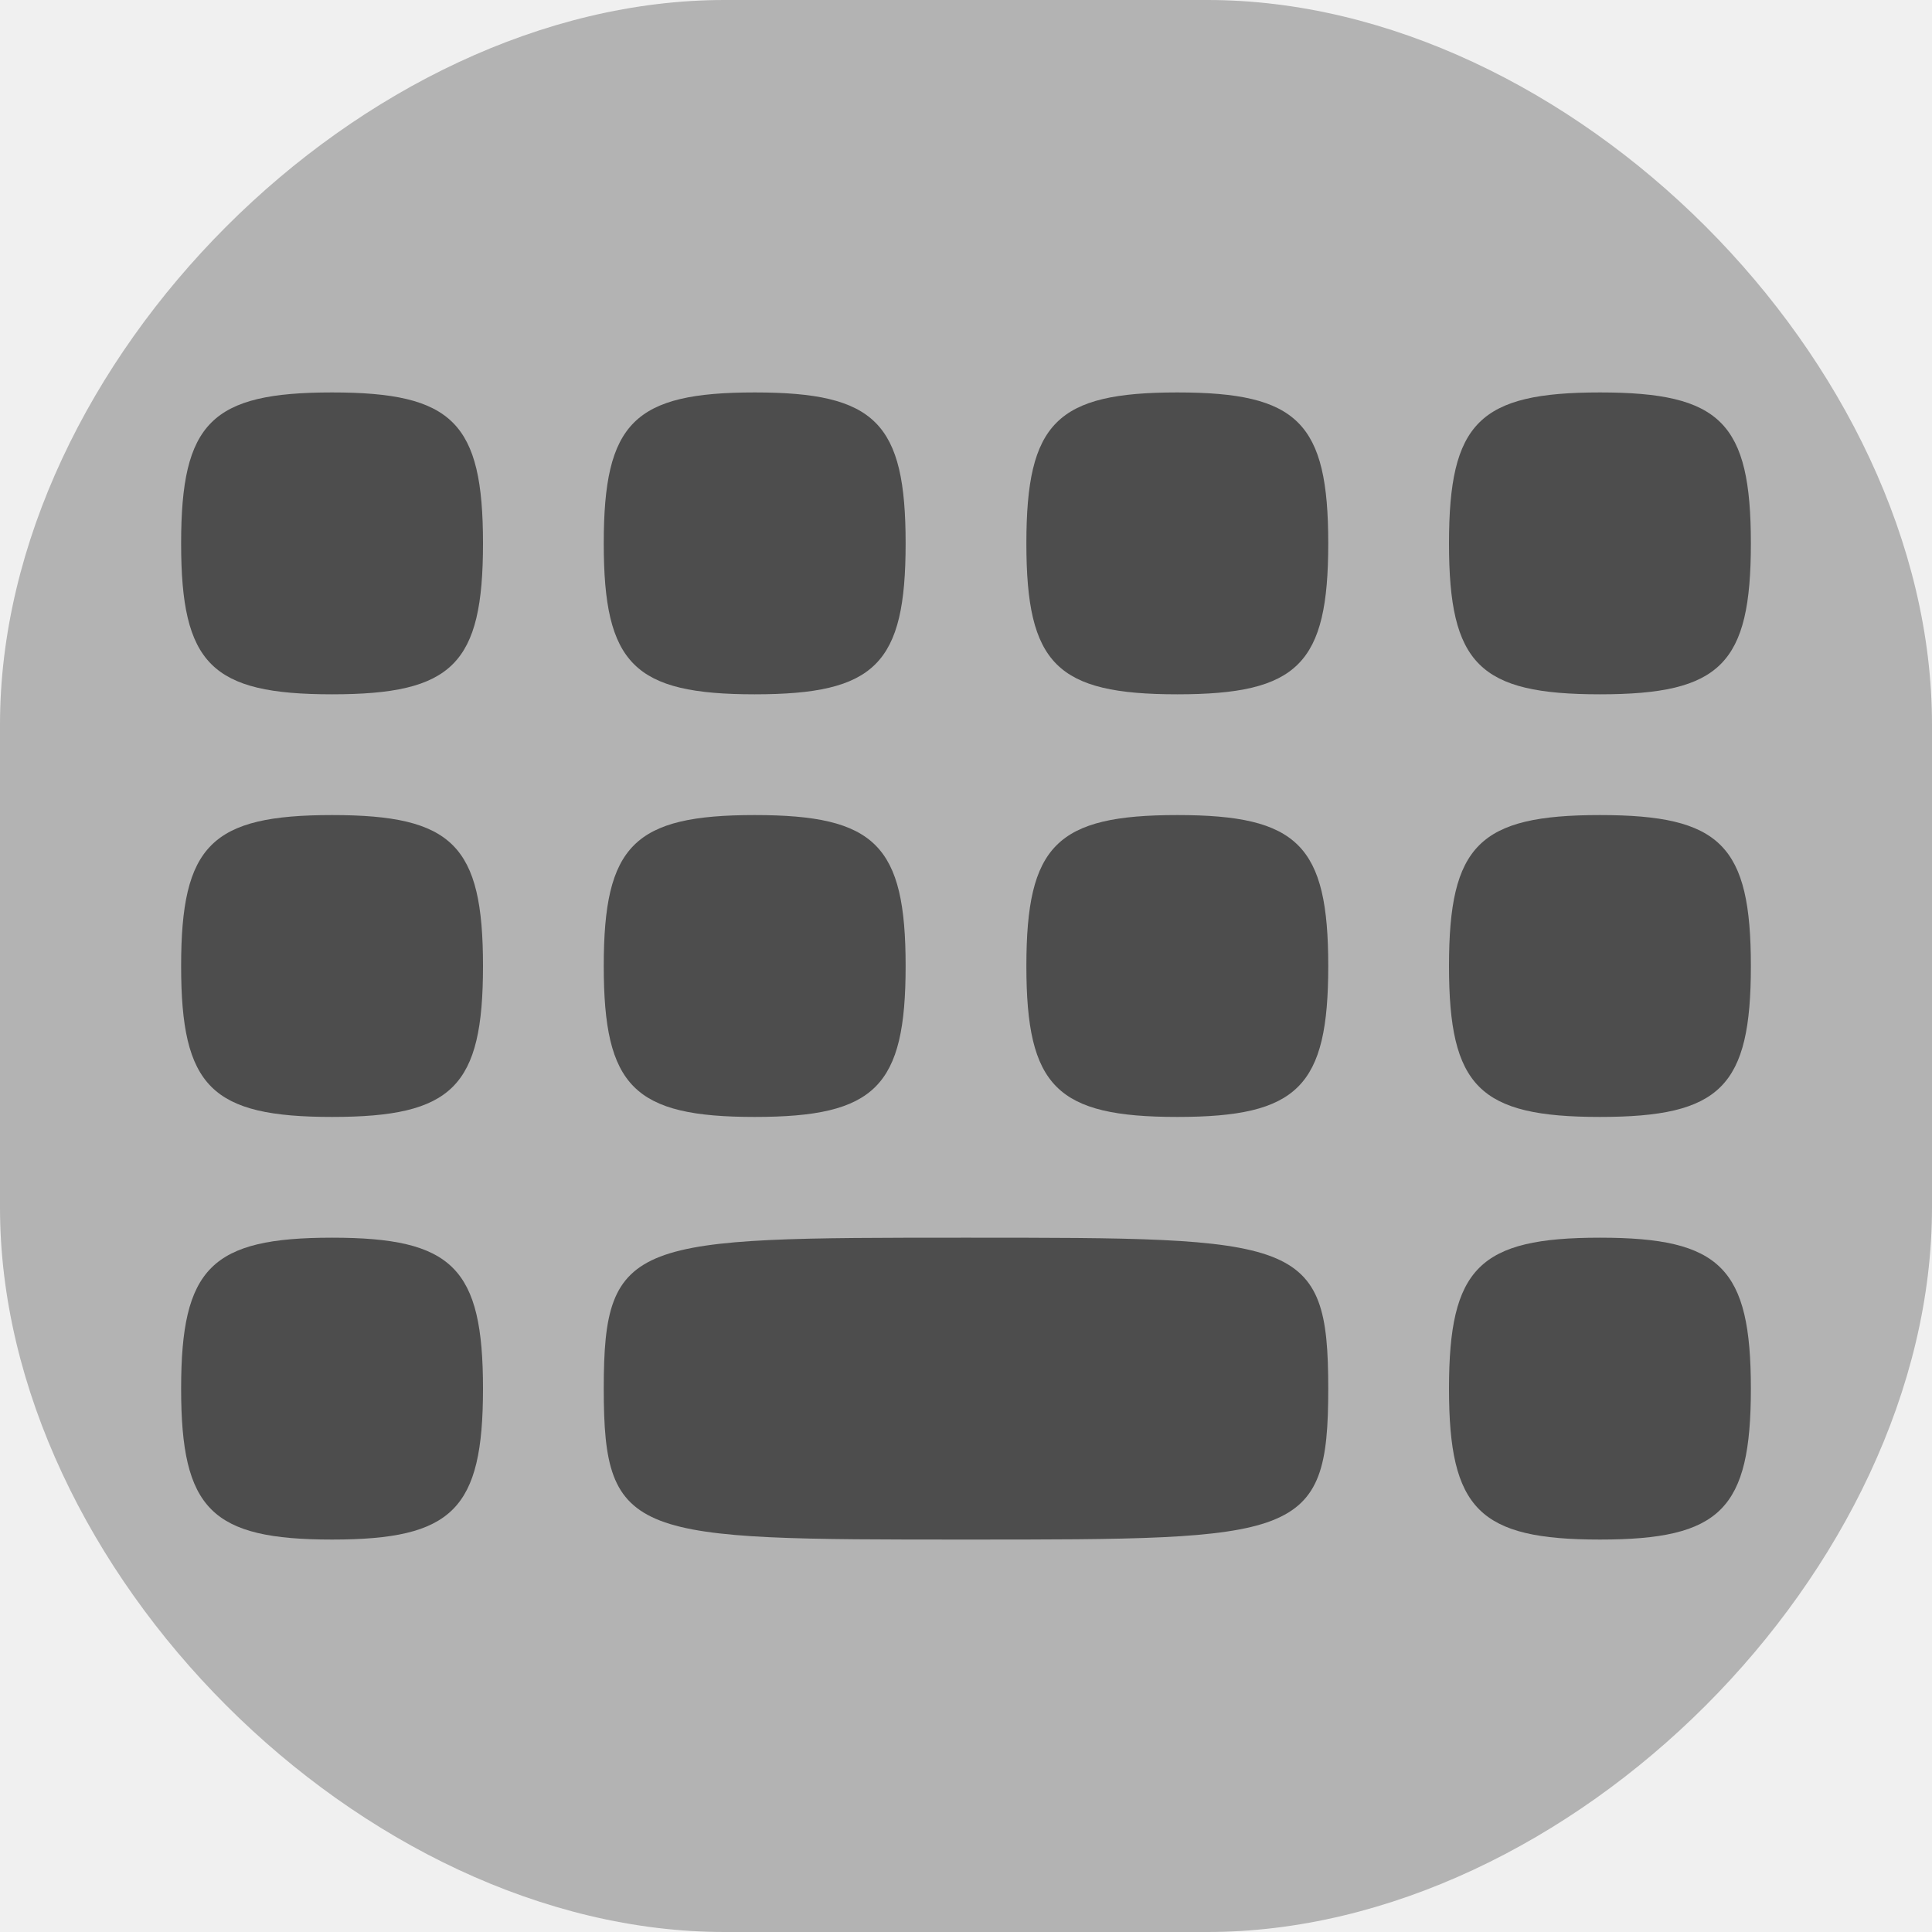
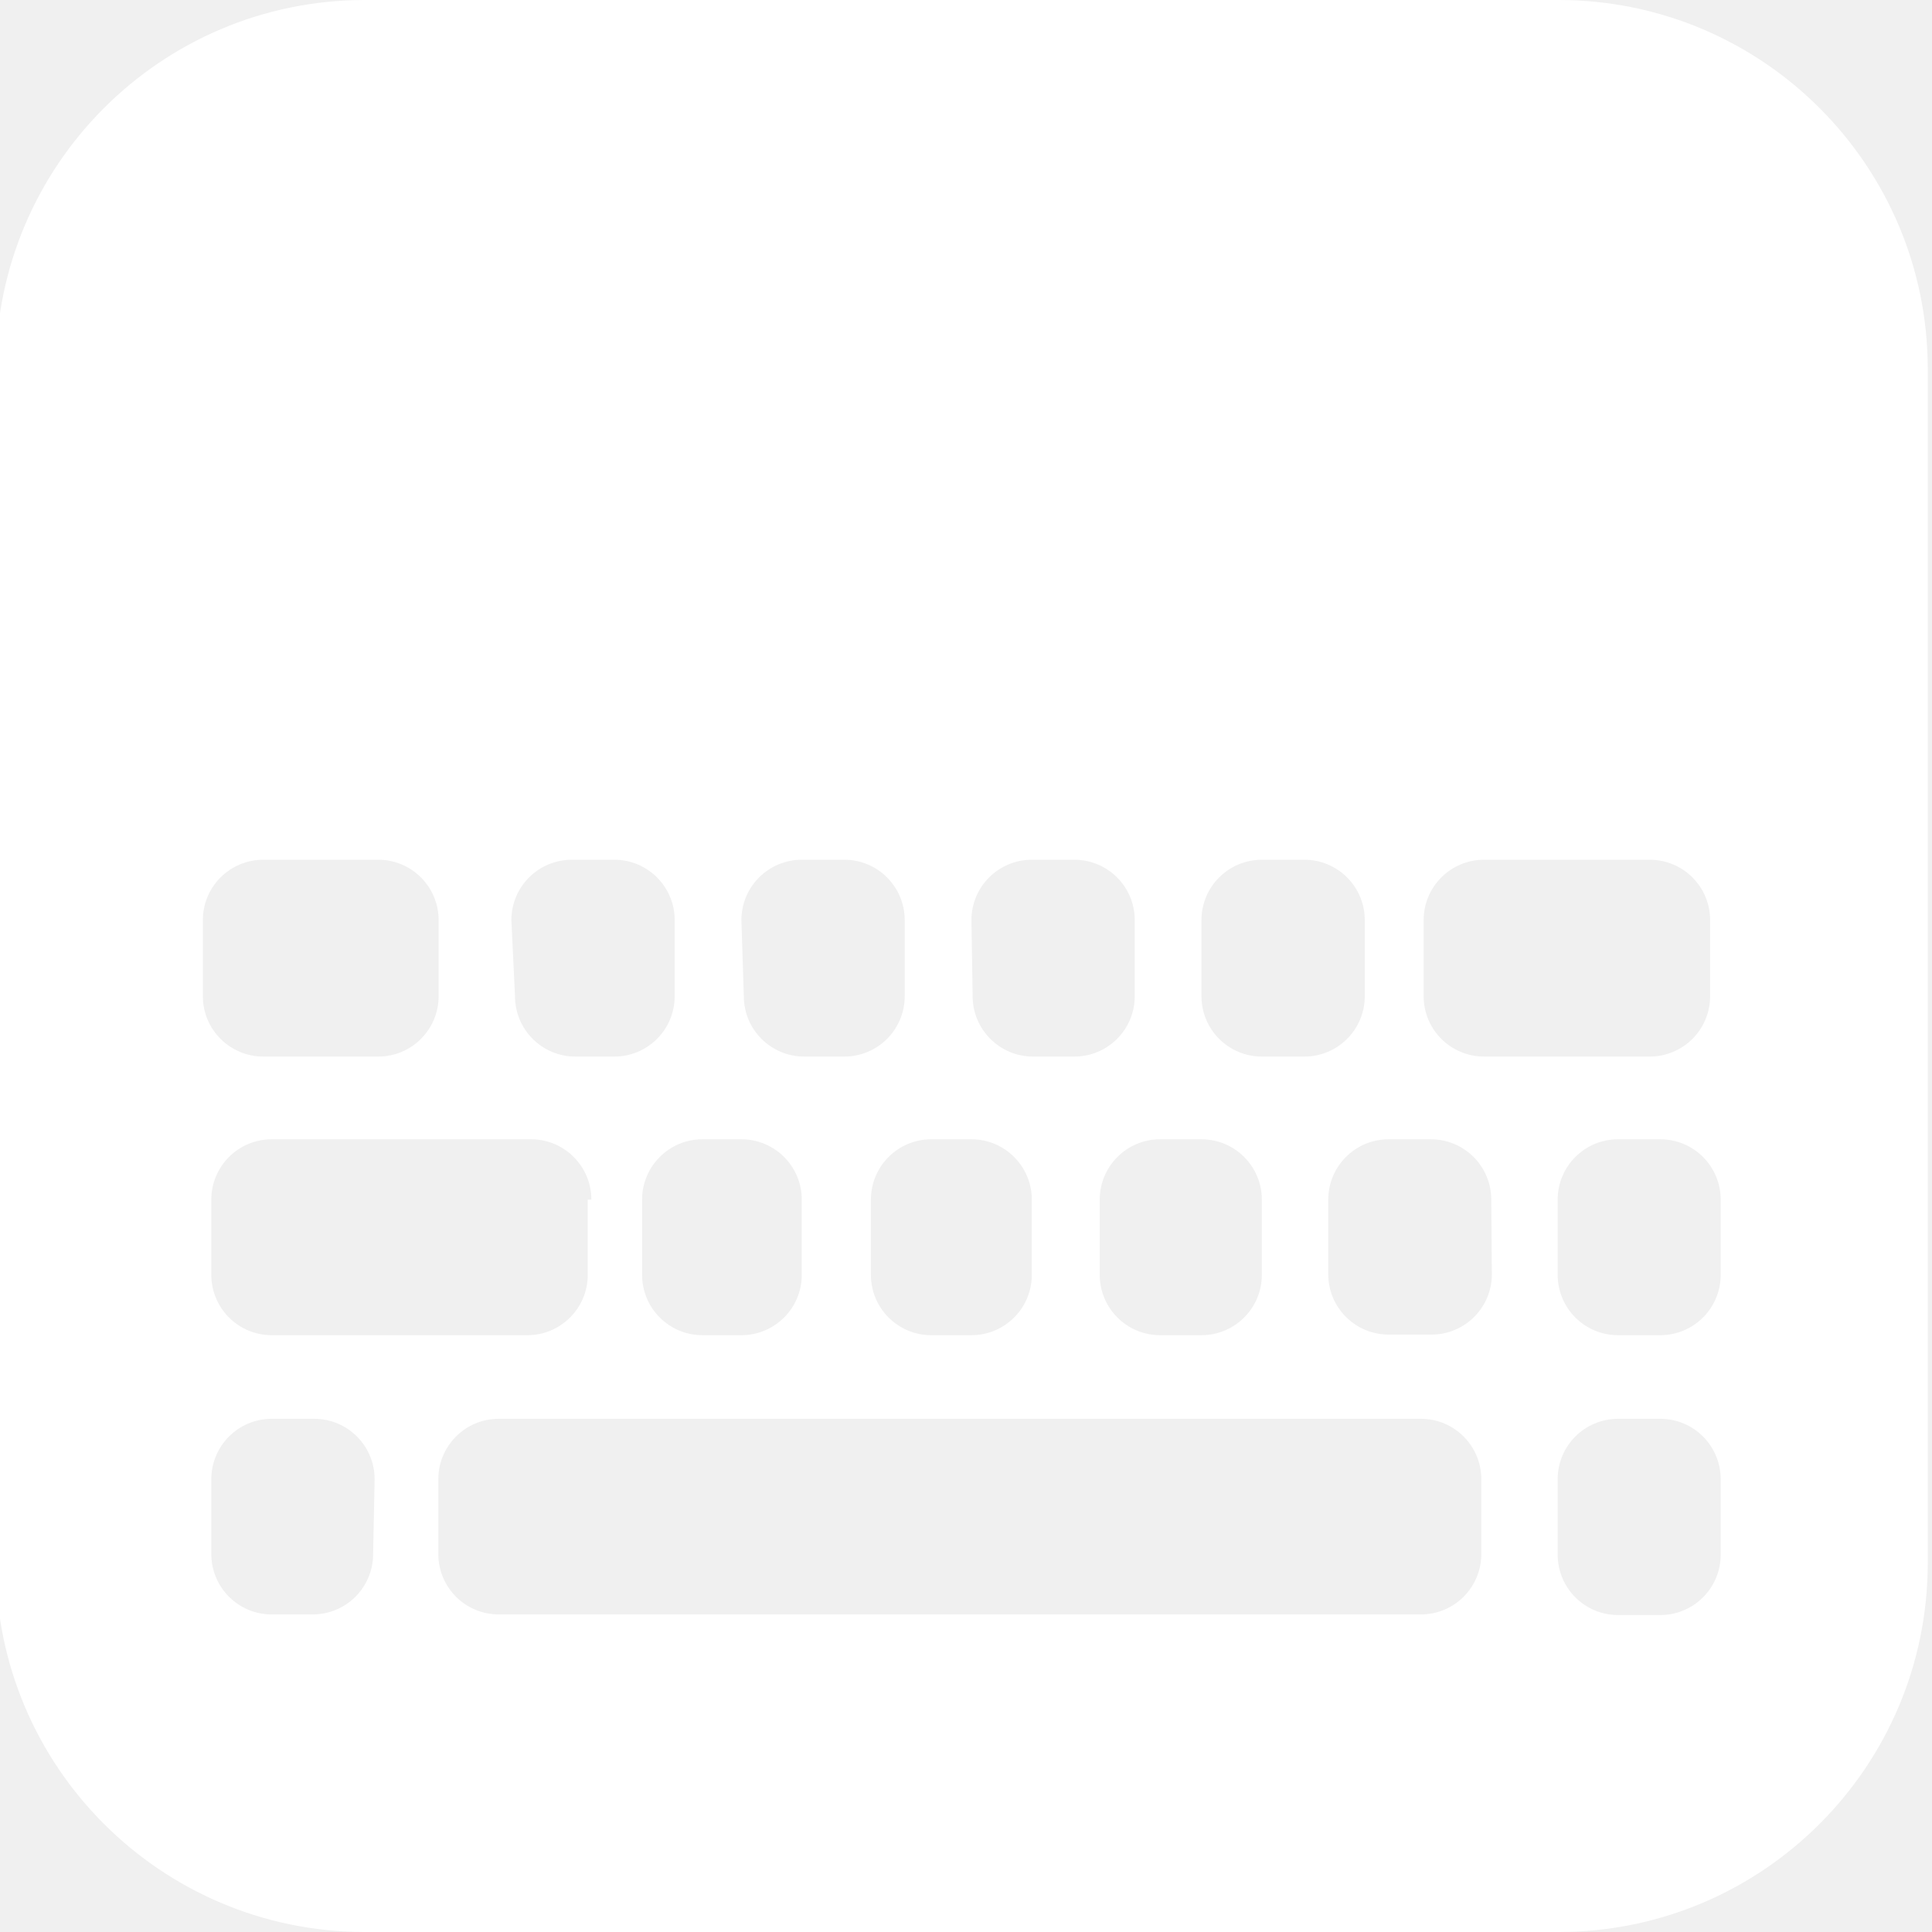
- <svg xmlns="http://www.w3.org/2000/svg" width="16px" height="16px" id="svg2985" version="1.1">
-   <defs id="defs2987" />
-   <g id="layer1">
-     <path style="color:#1a1a1a;font-style:normal;font-variant:normal;font-weight:normal;font-stretch:normal;font-size:medium;line-height:normal;font-family:Sans;-inkscape-font-specification:Sans;text-indent:0;text-align:start;text-decoration:none;text-decoration-line:none;letter-spacing:normal;word-spacing:normal;text-transform:none;writing-mode:lr-tb;direction:ltr;baseline-shift:baseline;text-anchor:start;display:inline;overflow:visible;visibility:visible;fill:#b3b3b3;fill-opacity:1;stroke:none;stroke-width:1px;marker:none;enable-background:accumulate" d="m 0,6 v 4 c 0,3 3,6 6,6 h 4 c 3,0 6,-3 6,-6 V 6 C 16,3 13,0 10,0 H 6 C 3,0 0,3 0,6 Z" id="path3795" />
-     <path style="color:#1a1a1a;font-style:normal;font-variant:normal;font-weight:normal;font-stretch:normal;font-size:medium;line-height:normal;font-family:Sans;-inkscape-font-specification:Sans;text-indent:0;text-align:start;text-decoration:none;text-decoration-line:none;letter-spacing:normal;word-spacing:normal;text-transform:none;writing-mode:lr-tb;direction:ltr;baseline-shift:baseline;text-anchor:start;display:inline;overflow:visible;visibility:visible;fill:#4d4d4d;fill-opacity:1;stroke:none;stroke-width:1px;marker:none;enable-background:accumulate" d="m 1.5,4.5 c 0,1 0.25,1.25 1.25,1.25 C 3.75,5.75 4,5.5 4,4.5 4,3.5 3.75,3.25 2.75,3.25 1.75,3.25 1.5,3.5 1.5,4.5 Z" id="path3795-2" />
-     <path style="color:#1a1a1a;font-style:normal;font-variant:normal;font-weight:normal;font-stretch:normal;font-size:medium;line-height:normal;font-family:Sans;-inkscape-font-specification:Sans;text-indent:0;text-align:start;text-decoration:none;text-decoration-line:none;letter-spacing:normal;word-spacing:normal;text-transform:none;writing-mode:lr-tb;direction:ltr;baseline-shift:baseline;text-anchor:start;display:inline;overflow:visible;visibility:visible;fill:#4d4d4d;fill-opacity:1;stroke:none;stroke-width:1px;marker:none;enable-background:accumulate" d="M 5,4.5 C 5,5.5 5.25,5.75 6.25,5.75 7.25,5.75 7.5,5.5 7.5,4.5 7.5,3.5 7.25,3.25 6.25,3.25 5.25,3.25 5,3.5 5,4.5 Z" id="path3795-2-6" />
-     <path style="color:#1a1a1a;font-style:normal;font-variant:normal;font-weight:normal;font-stretch:normal;font-size:medium;line-height:normal;font-family:Sans;-inkscape-font-specification:Sans;text-indent:0;text-align:start;text-decoration:none;text-decoration-line:none;letter-spacing:normal;word-spacing:normal;text-transform:none;writing-mode:lr-tb;direction:ltr;baseline-shift:baseline;text-anchor:start;display:inline;overflow:visible;visibility:visible;fill:#4d4d4d;fill-opacity:1;stroke:none;stroke-width:1px;marker:none;enable-background:accumulate" d="M 8.5,8 C 8.5,9 8.75,9.25 9.75,9.25 10.75,9.25 11,9 11,8 11,7 10.75,6.75 9.75,6.75 8.75,6.75 8.5,7 8.5,8 Z" id="path3795-2-9" />
-     <path style="color:#1a1a1a;font-style:normal;font-variant:normal;font-weight:normal;font-stretch:normal;font-size:medium;line-height:normal;font-family:Sans;-inkscape-font-specification:Sans;text-indent:0;text-align:start;text-decoration:none;text-decoration-line:none;letter-spacing:normal;word-spacing:normal;text-transform:none;writing-mode:lr-tb;direction:ltr;baseline-shift:baseline;text-anchor:start;display:inline;overflow:visible;visibility:visible;fill:#4d4d4d;fill-opacity:1;stroke:none;stroke-width:1px;marker:none;enable-background:accumulate" d="m 8.5,4.5 c 0,1 0.25,1.25 1.25,1.25 C 10.75,5.75 11,5.5 11,4.5 11,3.5 10.75,3.25 9.75,3.25 8.75,3.25 8.5,3.5 8.5,4.5 Z" id="path3795-2-1" />
-     <path style="color:#1a1a1a;font-style:normal;font-variant:normal;font-weight:normal;font-stretch:normal;font-size:medium;line-height:normal;font-family:Sans;-inkscape-font-specification:Sans;text-indent:0;text-align:start;text-decoration:none;text-decoration-line:none;letter-spacing:normal;word-spacing:normal;text-transform:none;writing-mode:lr-tb;direction:ltr;baseline-shift:baseline;text-anchor:start;display:inline;overflow:visible;visibility:visible;fill:#4d4d4d;fill-opacity:1;stroke:none;stroke-width:1px;marker:none;enable-background:accumulate" d="m 12,4.5 c 0,1 0.25,1.25 1.25,1.25 1,0 1.25,-0.25 1.25,-1.25 0,-1 -0.25,-1.25 -1.25,-1.25 -1,0 -1.25,0.25 -1.25,1.25 z" id="path3795-2-6-3" />
-     <path style="color:#1a1a1a;font-style:normal;font-variant:normal;font-weight:normal;font-stretch:normal;font-size:medium;line-height:normal;font-family:Sans;-inkscape-font-specification:Sans;text-indent:0;text-align:start;text-decoration:none;text-decoration-line:none;letter-spacing:normal;word-spacing:normal;text-transform:none;writing-mode:lr-tb;direction:ltr;baseline-shift:baseline;text-anchor:start;display:inline;overflow:visible;visibility:visible;fill:#4d4d4d;fill-opacity:1;stroke:none;stroke-width:1px;marker:none;enable-background:accumulate" d="M 1.5,8 C 1.5,9 1.75,9.25 2.75,9.25 3.75,9.25 4,9 4,8 4,7 3.75,6.75 2.75,6.75 1.75,6.75 1.5,7 1.5,8 Z" id="path3795-2-6-3-7" />
-     <path style="color:#1a1a1a;font-style:normal;font-variant:normal;font-weight:normal;font-stretch:normal;font-size:medium;line-height:normal;font-family:Sans;-inkscape-font-specification:Sans;text-indent:0;text-align:start;text-decoration:none;text-decoration-line:none;letter-spacing:normal;word-spacing:normal;text-transform:none;writing-mode:lr-tb;direction:ltr;baseline-shift:baseline;text-anchor:start;display:inline;overflow:visible;visibility:visible;fill:#4d4d4d;fill-opacity:1;stroke:none;stroke-width:1px;marker:none;enable-background:accumulate" d="M 5,8 C 5,9 5.25,9.25 6.25,9.25 7.25,9.25 7.5,9 7.5,8 7.5,7 7.25,6.75 6.25,6.75 5.25,6.75 5,7 5,8 Z" id="path3795-2-6-3-7-4" />
-     <path style="color:#1a1a1a;font-style:normal;font-variant:normal;font-weight:normal;font-stretch:normal;font-size:medium;line-height:normal;font-family:Sans;-inkscape-font-specification:Sans;text-indent:0;text-align:start;text-decoration:none;text-decoration-line:none;letter-spacing:normal;word-spacing:normal;text-transform:none;writing-mode:lr-tb;direction:ltr;baseline-shift:baseline;text-anchor:start;display:inline;overflow:visible;visibility:visible;fill:#4d4d4d;fill-opacity:1;stroke:none;stroke-width:1px;marker:none;enable-background:accumulate" d="m 12,8 c 0,1 0.25,1.25 1.25,1.25 C 14.25,9.25 14.5,9 14.5,8 14.5,7 14.25,6.75 13.25,6.75 12.25,6.75 12,7 12,8 Z" id="path3795-2-6-3-7-4-4" />
-     <path style="color:#1a1a1a;font-style:normal;font-variant:normal;font-weight:normal;font-stretch:normal;font-size:medium;line-height:normal;font-family:Sans;-inkscape-font-specification:Sans;text-indent:0;text-align:start;text-decoration:none;text-decoration-line:none;letter-spacing:normal;word-spacing:normal;text-transform:none;writing-mode:lr-tb;direction:ltr;baseline-shift:baseline;text-anchor:start;display:inline;overflow:visible;visibility:visible;fill:#4d4d4d;fill-opacity:1;stroke:none;stroke-width:1px;marker:none;enable-background:accumulate" d="m 1.5,11.5 c 0,1 0.25,1.25 1.25,1.25 1,0 1.25,-0.25 1.25,-1.25 0,-1 -0.25,-1.25 -1.25,-1.25 -1,0 -1.25,0.25 -1.25,1.25 z" id="path3795-2-6-3-7-4-4-8" />
-     <path style="color:#1a1a1a;font-style:normal;font-variant:normal;font-weight:normal;font-stretch:normal;font-size:medium;line-height:normal;font-family:Sans;-inkscape-font-specification:Sans;text-indent:0;text-align:start;text-decoration:none;text-decoration-line:none;letter-spacing:normal;word-spacing:normal;text-transform:none;writing-mode:lr-tb;direction:ltr;baseline-shift:baseline;text-anchor:start;display:inline;overflow:visible;visibility:visible;fill:#4d4d4d;fill-opacity:1;stroke:none;stroke-width:1px;marker:none;enable-background:accumulate" d="m 12,11.5 c 0,1 0.25,1.25 1.25,1.25 1,0 1.25,-0.25 1.25,-1.25 0,-1 -0.25,-1.25 -1.25,-1.25 -1,0 -1.25,0.25 -1.25,1.25 z" id="path3795-2-6-3-7-4-4-8-3" />
-     <path style="color:#1a1a1a;font-style:normal;font-variant:normal;font-weight:normal;font-stretch:normal;font-size:medium;line-height:normal;font-family:Sans;-inkscape-font-specification:Sans;text-indent:0;text-align:start;text-decoration:none;text-decoration-line:none;letter-spacing:normal;word-spacing:normal;text-transform:none;writing-mode:lr-tb;direction:ltr;baseline-shift:baseline;text-anchor:start;display:inline;overflow:visible;visibility:visible;fill:#4d4d4d;fill-opacity:1;stroke:none;stroke-width:1px;marker:none;enable-background:accumulate" d="m 5,11.5 c 0,1.25 0.25,1.25 3,1.25 2.75,0 3,0 3,-1.25 0,-1.25 -0.25,-1.25 -3,-1.25 -2.75,0 -3,0 -3,1.25 z" id="path3795-2-6-3-7-4-4-8-3-0" />
-   </g>
+ <svg xmlns="http://www.w3.org/2000/svg" id="레이어_1" data-name="레이어 1" viewBox="0 0 64 64">
+   <defs>
+     <style>.cls-1{fill:#fff;}</style>
+   </defs>
+   <path class="cls-1" d="M51.64,0H12.08A12.23,12.23,0,0,0-.14,12.22V51.78A12.23,12.23,0,0,0,12.08,64H51.64A12.23,12.23,0,0,0,63.86,51.78V12.22A12.23,12.23,0,0,0,51.64,0ZM47.16,30.48a2,2,0,0,1,2-2h5.49a2,2,0,0,1,2,2V33a2,2,0,0,1-2,2H49.16a2,2,0,0,1-2-2Zm-7.36,0a2,2,0,0,1,2-2h1.41a2,2,0,0,1,2,2V33a2,2,0,0,1-2,2H41.8a2,2,0,0,1-2-2Zm0,7.26a2,2,0,0,1,2,2v2.49a2,2,0,0,1-2,2H38.43a2,2,0,0,1-2-2V39.74a2,2,0,0,1,2-2Zm-7.62-7.26a2,2,0,0,1,2-2h1.41a2,2,0,0,1,2,2V33a2,2,0,0,1-2,2H34.22a2,2,0,0,1-2-2Zm0,7.26a2,2,0,0,1,2,2v2.49a2,2,0,0,1-2,2H30.85a2,2,0,0,1-2-2V39.74a2,2,0,0,1,2-2Zm-7.62-7.26a2,2,0,0,1,2-2h1.41a2,2,0,0,1,2,2V33a2,2,0,0,1-2,2H26.64a2,2,0,0,1-2-2Zm0,7.26a2,2,0,0,1,2,2v2.49a2,2,0,0,1-2,2H23.27a2,2,0,0,1-2-2V39.74a2,2,0,0,1,2-2Zm-7.62-7.26a2,2,0,0,1,2-2h1.41a2,2,0,0,1,2,2V33a2,2,0,0,1-2,2H19.06a2,2,0,0,1-2-2Zm2.53,9.26v2.49a2,2,0,0,1-2,2H9a2,2,0,0,1-2-2V39.74a2,2,0,0,1,2-2h8.64A2,2,0,0,1,19.59,39.74ZM6.72,30.48a2,2,0,0,1,2-2h3.81a2,2,0,0,1,2,2V33a2,2,0,0,1-2,2H8.72a2,2,0,0,1-2-2Zm5.64,21a2,2,0,0,1-2,2H9a2,2,0,0,1-2-2V49a2,2,0,0,1,2-2h1.41a2,2,0,0,1,2,2Zm36.71,0a2,2,0,0,1-2,2H16.52a2,2,0,0,1-2-2V49a2,2,0,0,1,2-2H47.07a2,2,0,0,1,2,2Zm.35-9.27a2,2,0,0,1-2,2H46a2,2,0,0,1-2-2V39.74a2,2,0,0,1,2-2h1.4a2,2,0,0,1,2,2ZM57,51.5a2,2,0,0,1-2,2H53.6a2,2,0,0,1-2-2V49a2,2,0,0,1,2-2H55a2,2,0,0,1,2,2Zm0-9.27a2,2,0,0,1-2,2H53.6a2,2,0,0,1-2-2V39.74a2,2,0,0,1,2-2H55a2,2,0,0,1,2,2Z" />
</svg>
